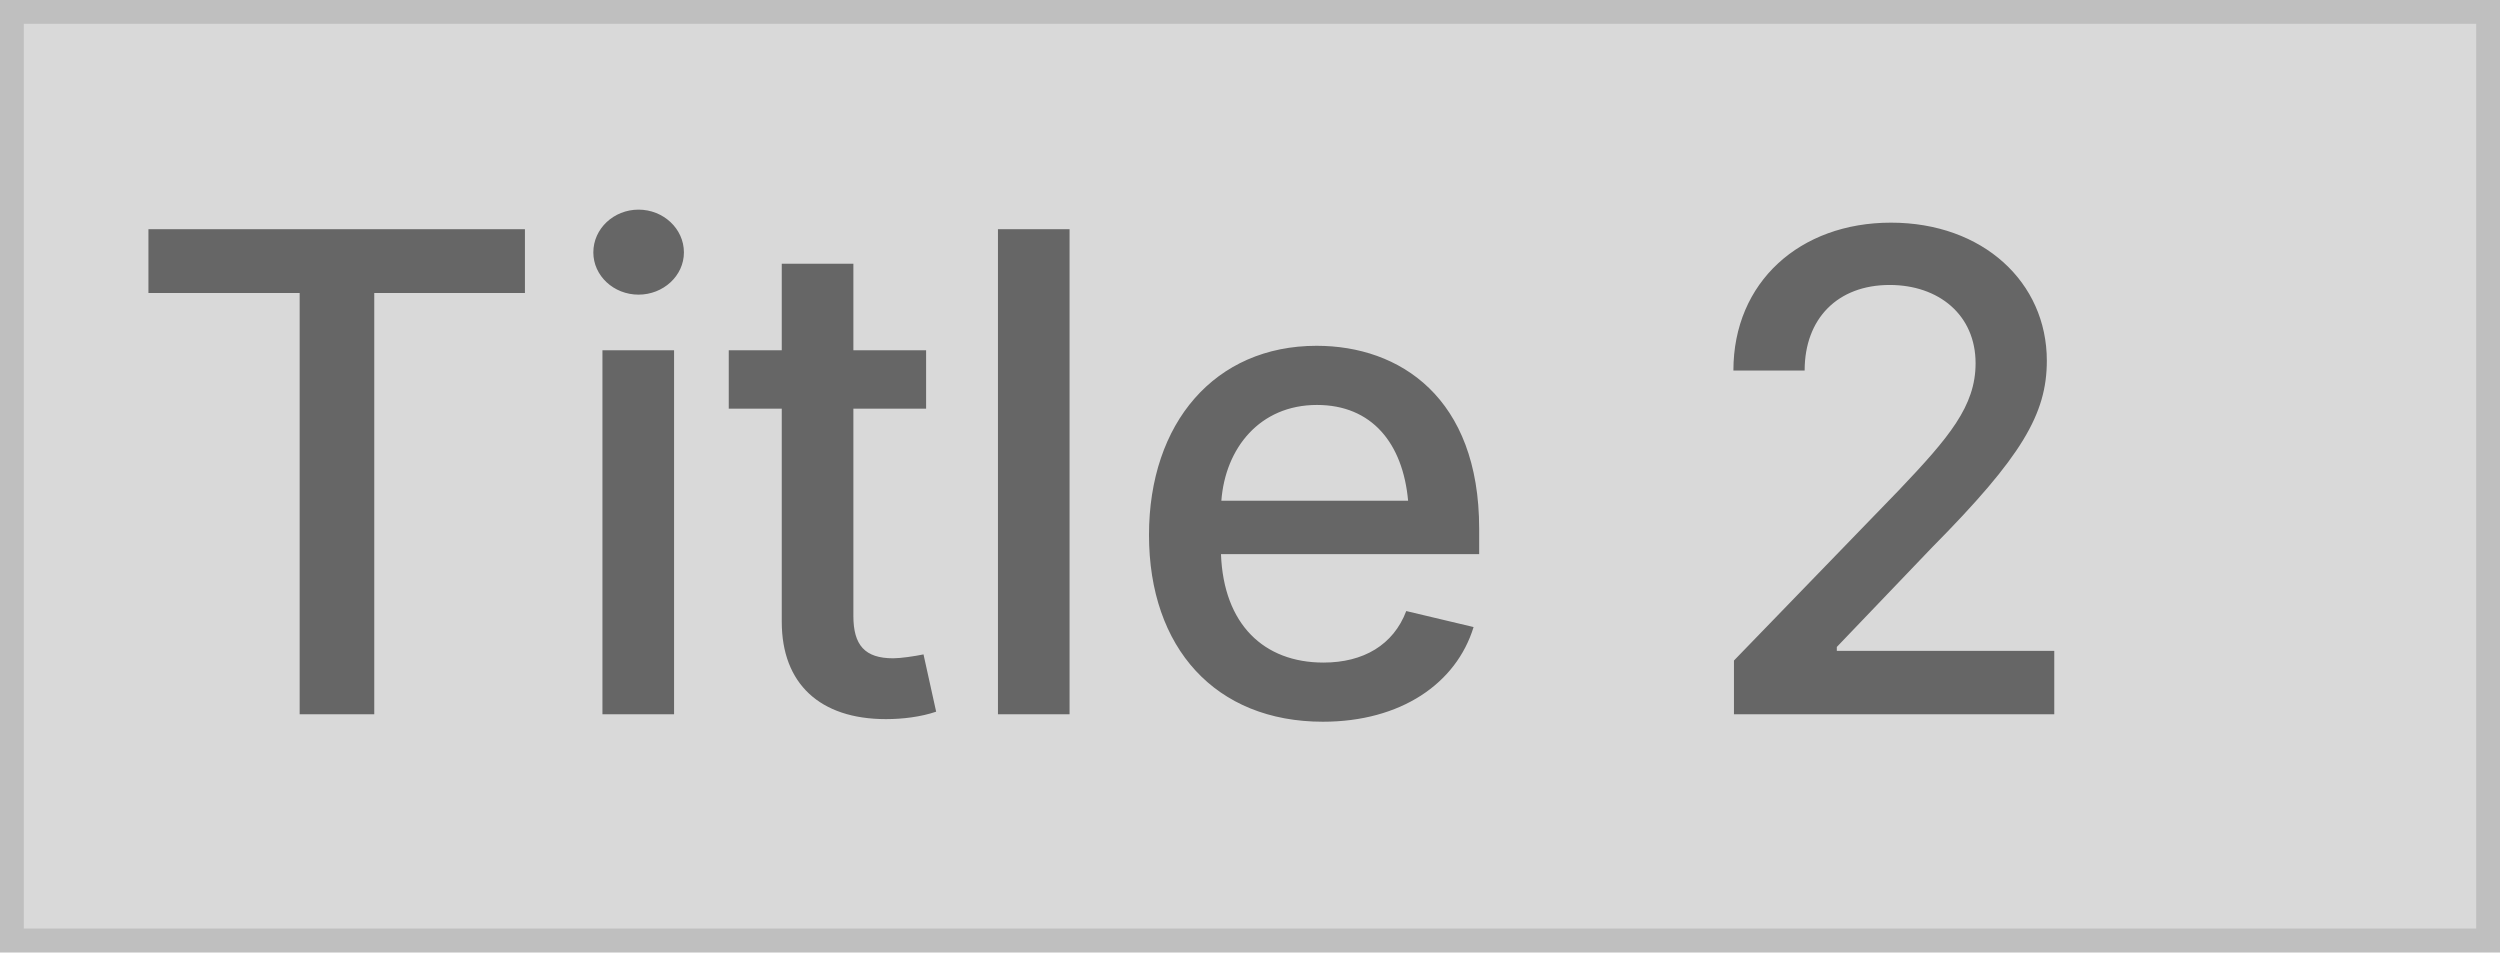
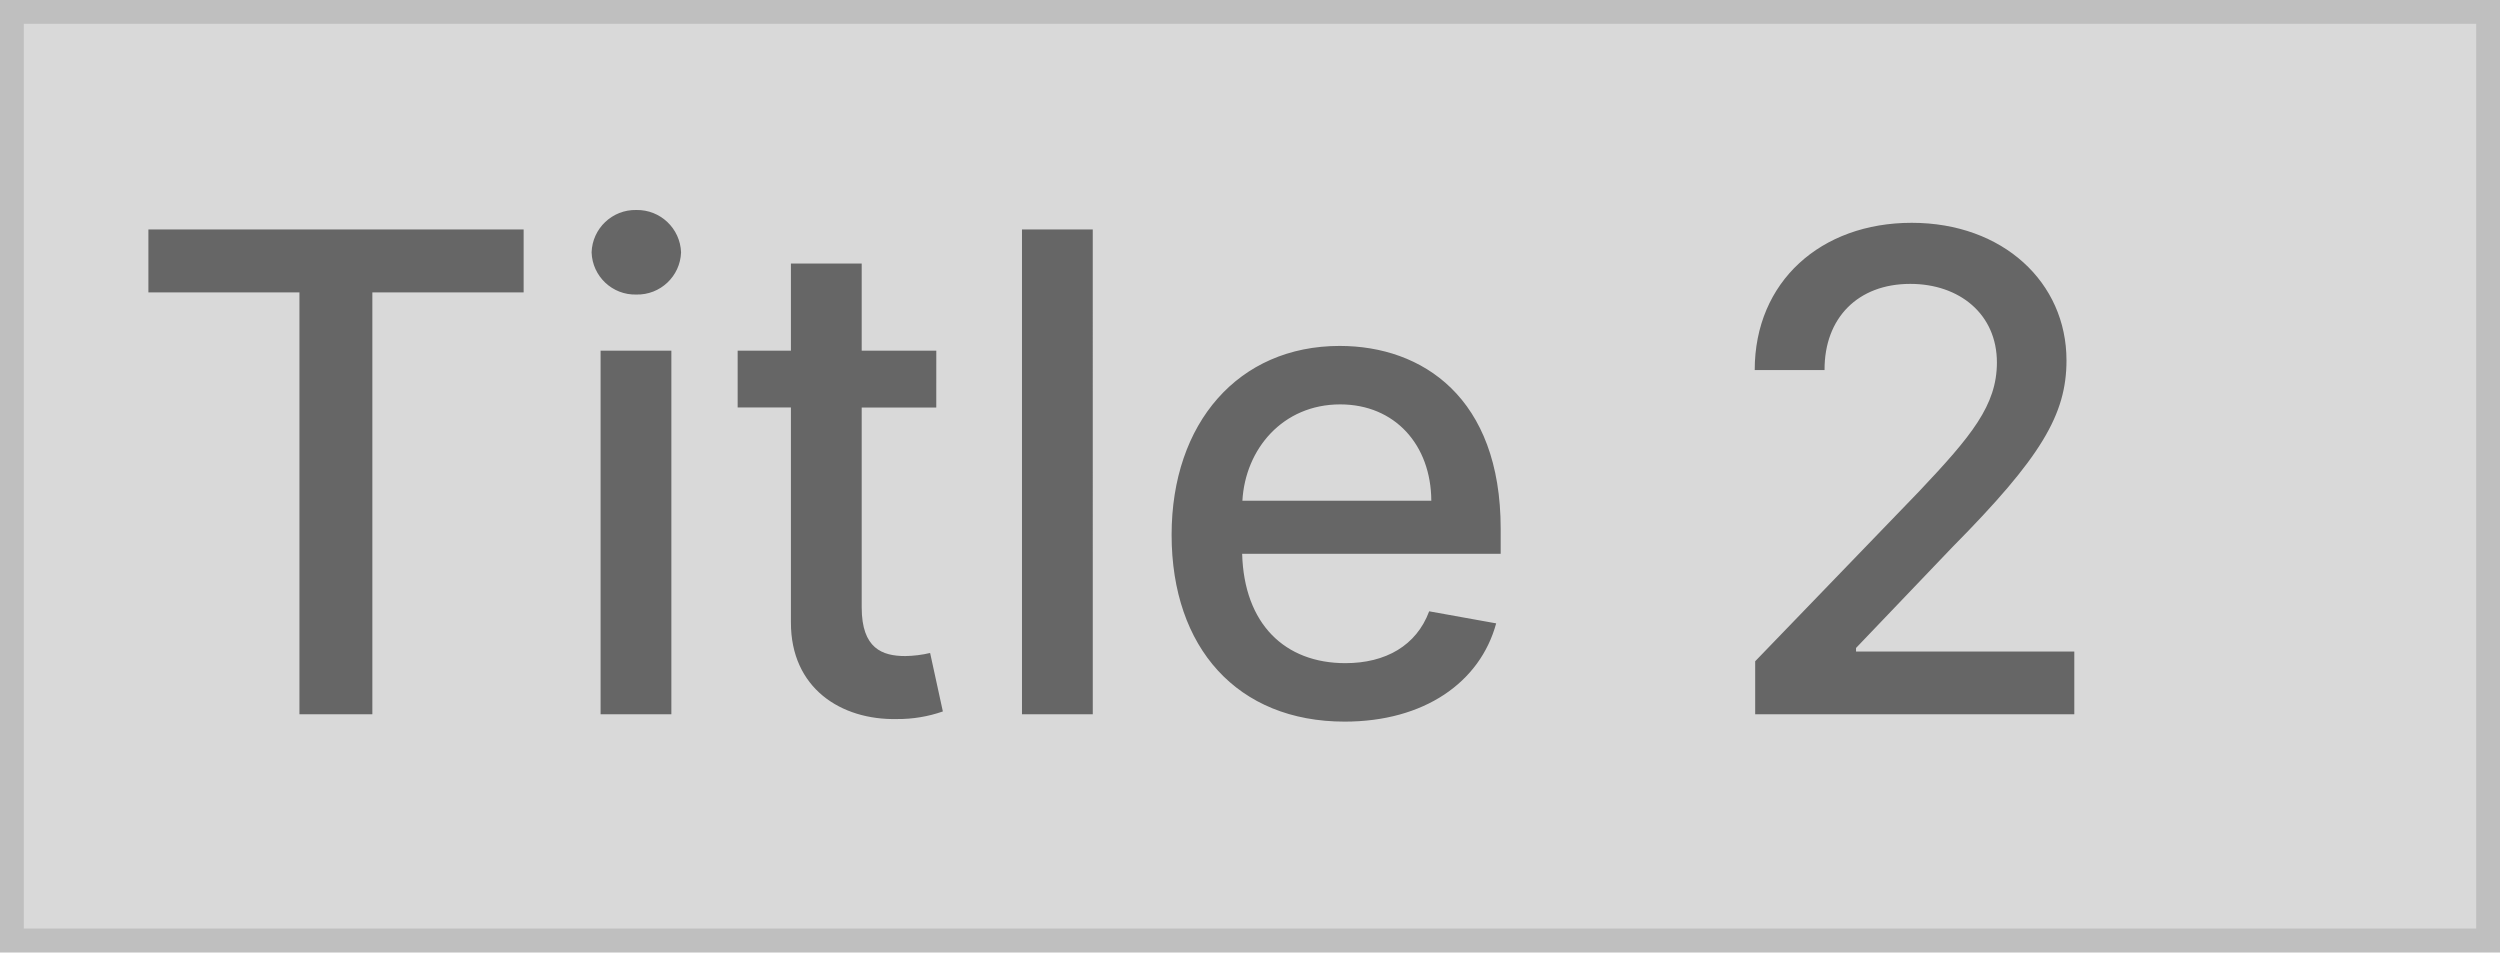
<svg xmlns="http://www.w3.org/2000/svg" width="210" height="80" viewBox="0 0 210 80">
  <g fill="#d9d9d9" stroke="#bfbfbf" stroke-width="2">
    <rect width="210" height="80" stroke="none" />
    <rect x="1" y="1" width="208" height="78" fill="none" />
  </g>
-   <text transform="translate(10 60)" fill="#666" font-size="56" font-family="Inter-Medium, Inter" font-weight="500">
-     <tspan x="0" y="0">Title 2</tspan>
-   </text>
+   <path d="M2.466-35.437H15.153V0h6.125V-35.437H33.985v-5.29H2.466ZM40.449,0h5.946V-30.545H40.449Zm3-35.258A3.676,3.676,0,0,0,47.21-38.8a3.692,3.692,0,0,0-3.758-3.56,3.679,3.679,0,0,0-3.758,3.56A3.663,3.663,0,0,0,43.452-35.258Zm25.2,4.713H62.383v-7.318H56.437v7.318H51.963v4.773h4.474V-7.736C56.418-2.187,60.653.5,65.346.4A11.384,11.384,0,0,0,69.2-.239L68.13-5.15a9.668,9.668,0,0,1-2.088.259c-1.929,0-3.659-.636-3.659-4.077v-16.8h6.264ZM81.792-40.727H75.847V0h5.946ZM102.951.616c6.662,0,11.375-3.281,12.727-8.253L110.051-8.65c-1.074,2.883-3.659,4.355-7.04,4.355-5.091,0-8.511-3.3-8.67-9.187h21.716v-2.108c0-11.037-6.6-15.352-13.523-15.352-8.511,0-14.119,6.483-14.119,15.869C88.415-5.588,93.943.616,102.951.616ZM94.361-17.937c.239-4.335,3.381-8.094,8.213-8.094,4.614,0,7.636,3.42,7.656,8.094ZM137.435,0h26.806V-5.27H145.906v-.3L154-14.04c7.457-7.537,9.585-11.136,9.585-15.69,0-6.543-5.329-11.554-13.005-11.554-7.616,0-13.184,4.932-13.184,12.369h5.866c-.02-4.375,2.8-7.239,7.2-7.239,4.136,0,7.278,2.545,7.278,6.6,0,3.6-2.148,6.185-6.523,10.818L137.435-4.454Z" transform="translate(10 60)" fill="#666" />
</svg>
